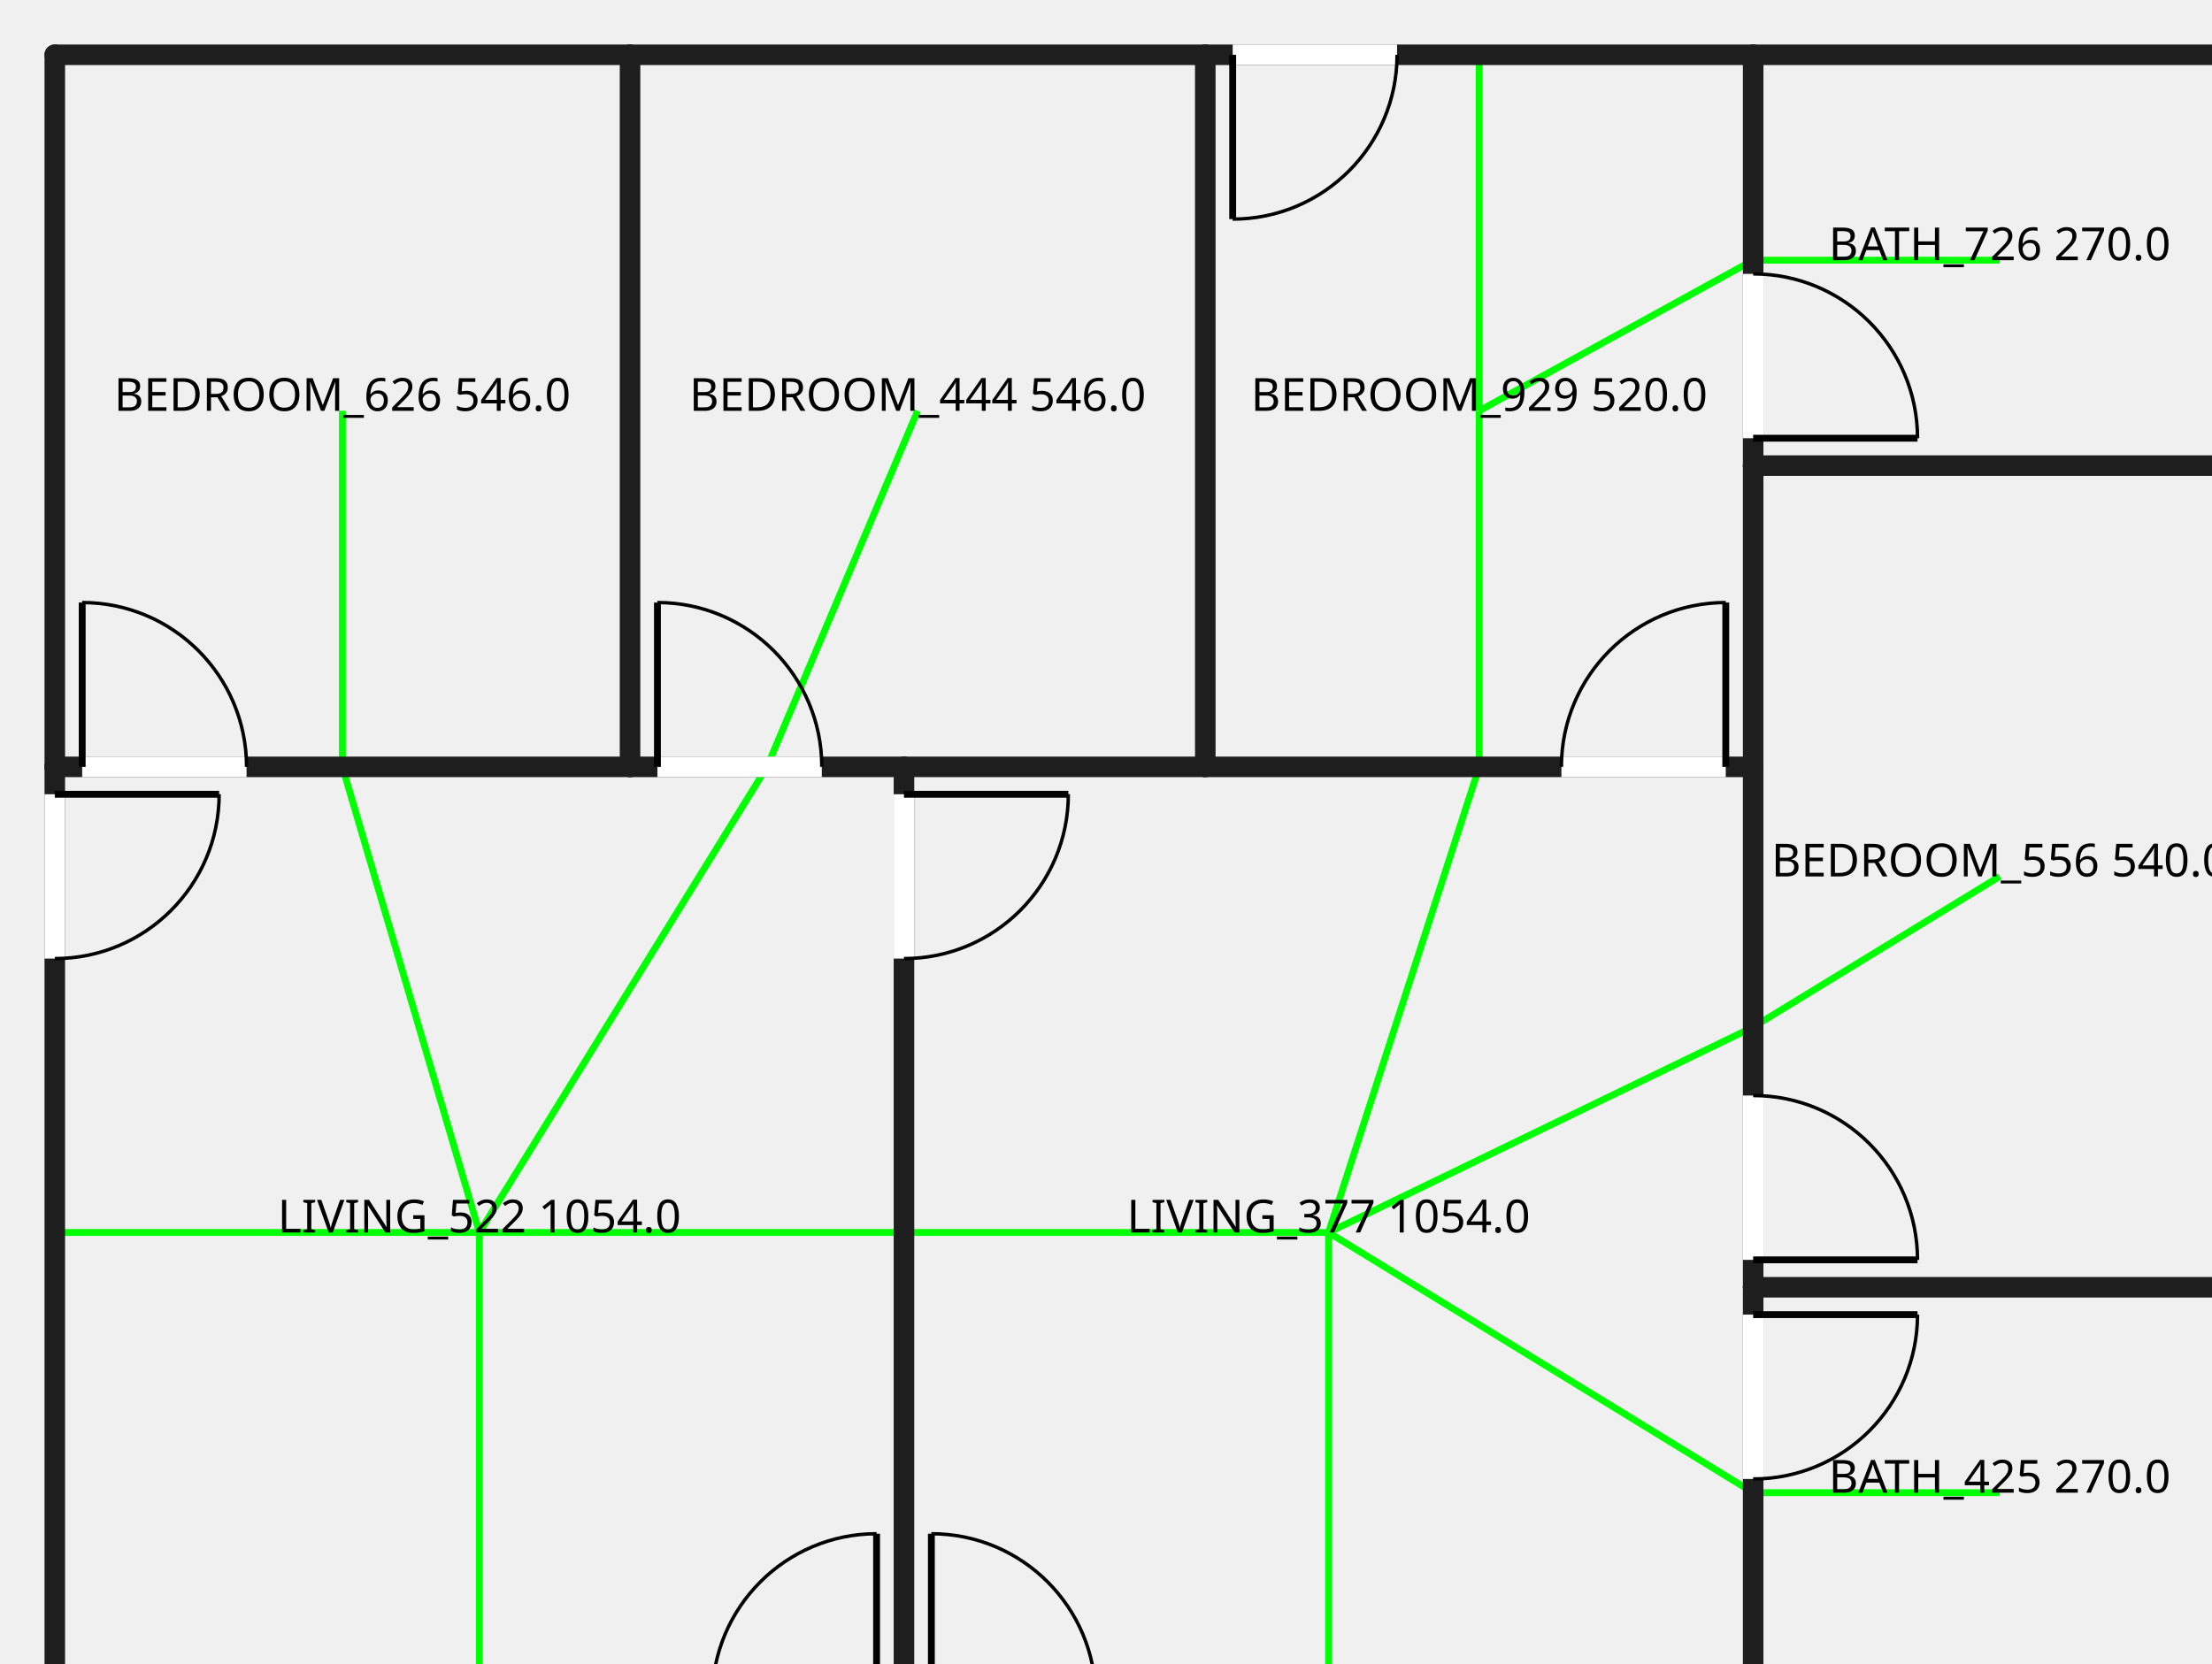
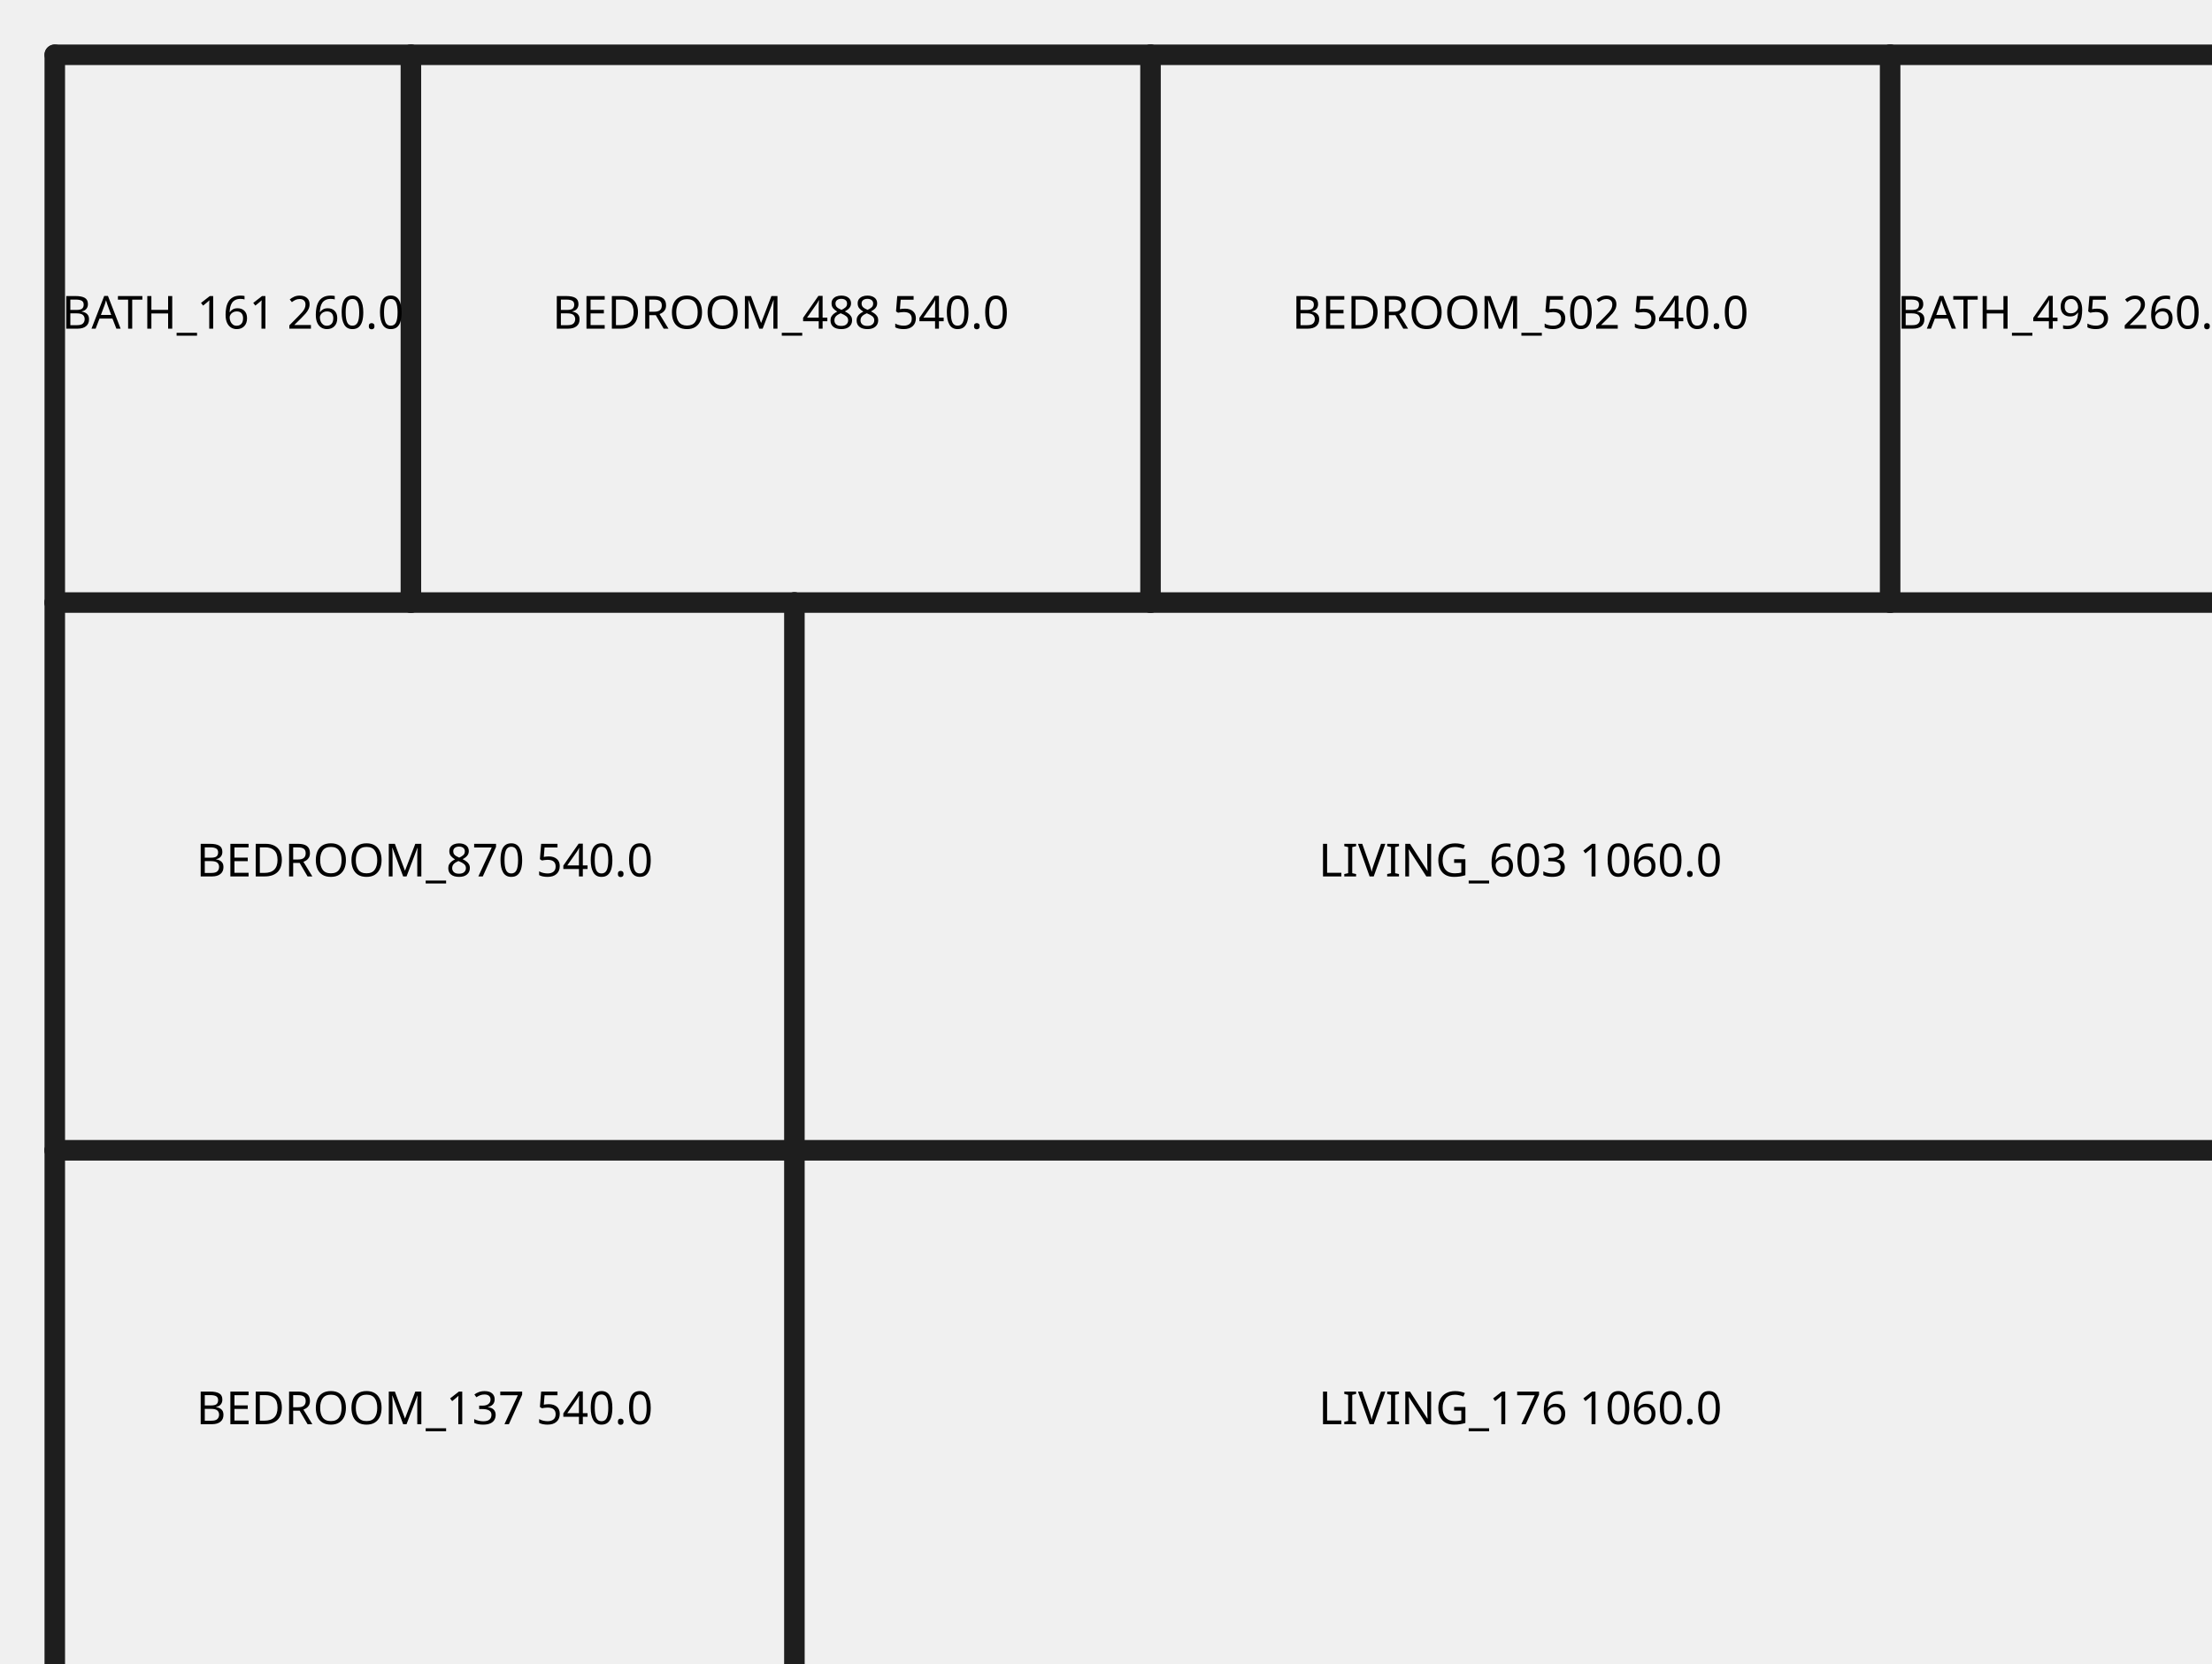
<svg xmlns="http://www.w3.org/2000/svg" baseProfile="full" height="100%" version="1.1" width="100%">
  <defs />
  <g transform="translate(32,32)">
-     <line stroke="rgb(0,255,0)" stroke-width="4" x1="248.0" x2="168.0" y1="688.0" y2="416.0" />
-     <line stroke="rgb(0,255,0)" stroke-width="4" x1="248.0" x2="416.0" y1="688.0" y2="416.0" />
-     <line stroke="rgb(0,255,0)" stroke-width="4" x1="248.0" x2="496.0" y1="688.0" y2="688.0" />
-     <line stroke="rgb(0,255,0)" stroke-width="4" x1="248.0" x2="248.0" y1="688.0" y2="960.0" />
-     <line stroke="rgb(0,255,0)" stroke-width="4" x1="248.0" x2="0.0" y1="688.0" y2="688.0" />
-     <line stroke="rgb(0,255,0)" stroke-width="4" x1="744.0" x2="832.0" y1="688.0" y2="416.0" />
-     <line stroke="rgb(0,255,0)" stroke-width="4" x1="744.0" x2="992.0" y1="688.0" y2="568.0" />
-     <line stroke="rgb(0,255,0)" stroke-width="4" x1="744.0" x2="992.0" y1="688.0" y2="840.0" />
-     <line stroke="rgb(0,255,0)" stroke-width="4" x1="744.0" x2="744.0" y1="688.0" y2="960.0" />
-     <line stroke="rgb(0,255,0)" stroke-width="4" x1="744.0" x2="496.0" y1="688.0" y2="688.0" />
-     <line stroke="rgb(0,255,0)" stroke-width="4" x1="168.0" x2="168.0" y1="208.0" y2="416.0" />
-     <line stroke="rgb(0,255,0)" stroke-width="4" x1="504.0" x2="416.0" y1="208.0" y2="416.0" />
-     <line stroke="rgb(0,255,0)" stroke-width="4" x1="832.0" x2="832.0" y1="208.0" y2="0.0" />
-     <line stroke="rgb(0,255,0)" stroke-width="4" x1="832.0" x2="992.0" y1="208.0" y2="120.0" />
-     <line stroke="rgb(0,255,0)" stroke-width="4" x1="832.0" x2="832.0" y1="208.0" y2="416.0" />
-     <line stroke="rgb(0,255,0)" stroke-width="4" x1="1136.0" x2="992.0" y1="120.0" y2="120.0" />
-     <line stroke="rgb(0,255,0)" stroke-width="4" x1="1136.0" x2="992.0" y1="840.0" y2="840.0" />
-     <line stroke="rgb(0,255,0)" stroke-width="4" x1="1136.0" x2="992.0" y1="480.0" y2="568.0" />
-     <line stroke="rgb(30,30,30)" stroke-linecap="round" stroke-width="12" x1="336.0" x2="672.0" y1="0.0" y2="0.0" />
-     <line stroke="rgb(30,30,30)" stroke-linecap="round" stroke-width="12" x1="992.0" x2="992.0" y1="720.0" y2="416.0" />
-     <line stroke="white" stroke-width="12" x1="992.0" x2="992.0" y1="704.0" y2="608.0" />
-     <line stroke="rgb(0,0,0)" stroke-width="4" x1="992.0" x2="1088.0" y1="704.0" y2="704.0" />
-     <path d="M992.0 608.0 A 96 96 -1 0,1 1088.0 704.0" fill="none" stroke="black" stroke-width="2" />
-     <line stroke="rgb(30,30,30)" stroke-linecap="round" stroke-width="12" x1="1280.0" x2="992.0" y1="240.0" y2="240.0" />
-     <line stroke="rgb(30,30,30)" stroke-linecap="round" stroke-width="12" x1="1280.0" x2="1280.0" y1="240.0" y2="720.0" />
-     <line stroke="rgb(30,30,30)" stroke-linecap="round" stroke-width="12" x1="672.0" x2="496.0" y1="416.0" y2="416.0" />
-     <line stroke="rgb(30,30,30)" stroke-linecap="round" stroke-width="12" x1="992.0" x2="496.0" y1="960.0" y2="960.0" />
-     <line stroke="white" stroke-width="12" x1="512.0" x2="608.0" y1="960.0" y2="960.0" />
-     <line stroke="rgb(0,0,0)" stroke-width="4" x1="512.0" x2="512.0" y1="960.0" y2="864.0" />
-     <path d="M608.0 960.0 A 96 96 -1 0,0 512.0 864.0" fill="none" stroke="black" stroke-width="2" />
-     <line stroke="rgb(30,30,30)" stroke-linecap="round" stroke-width="12" x1="496.0" x2="336.0" y1="416.0" y2="416.0" />
-     <line stroke="white" stroke-width="12" x1="352.0" x2="448.0" y1="416.0" y2="416.0" />
-     <line stroke="rgb(0,0,0)" stroke-width="4" x1="352.0" x2="352.0" y1="416.0" y2="320.0" />
-     <path d="M448.0 416.0 A 96 96 -1 0,0 352.0 320.0" fill="none" stroke="black" stroke-width="2" />
-     <line stroke="rgb(30,30,30)" stroke-linecap="round" stroke-width="12" x1="336.0" x2="336.0" y1="416.0" y2="0.0" />
-     <line stroke="rgb(30,30,30)" stroke-linecap="round" stroke-width="12" x1="0.0" x2="0" y1="416.0" y2="0" />
-     <line stroke="rgb(30,30,30)" stroke-linecap="round" stroke-width="12" x1="672.0" x2="672.0" y1="416.0" y2="0.0" />
-     <line stroke="rgb(30,30,30)" stroke-linecap="round" stroke-width="12" x1="336.0" x2="0.0" y1="416.0" y2="416.0" />
-     <line stroke="white" stroke-width="12" x1="16.0" x2="112.0" y1="416.0" y2="416.0" />
-     <line stroke="rgb(0,0,0)" stroke-width="4" x1="16.0" x2="16.0" y1="416.0" y2="320.0" />
-     <path d="M112.0 416.0 A 96 96 -1 0,0 16.0 320.0" fill="none" stroke="black" stroke-width="2" />
-     <line stroke="rgb(30,30,30)" stroke-linecap="round" stroke-width="12" x1="496.0" x2="496.0" y1="960.0" y2="416.0" />
-     <line stroke="white" stroke-width="12" x1="496.0" x2="496.0" y1="432.0" y2="528.0" />
-     <line stroke="rgb(0,0,0)" stroke-width="4" x1="496.0" x2="592.0" y1="432.0" y2="432.0" />
-     <path d="M496.0 528.0 A 96 96 -1 0,0 592.0 432.0" fill="none" stroke="black" stroke-width="2" />
-     <line stroke="rgb(30,30,30)" stroke-linecap="round" stroke-width="12" x1="1280" x2="992.0" y1="960" y2="960.0" />
-     <line stroke="rgb(30,30,30)" stroke-linecap="round" stroke-width="12" x1="0" x2="336.0" y1="0" y2="0.0" />
-     <line stroke="rgb(30,30,30)" stroke-linecap="round" stroke-width="12" x1="992.0" x2="1280" y1="0.0" y2="0" />
-     <line stroke="rgb(30,30,30)" stroke-linecap="round" stroke-width="12" x1="1280.0" x2="992.0" y1="720.0" y2="720.0" />
-     <line stroke="rgb(30,30,30)" stroke-linecap="round" stroke-width="12" x1="1280.0" x2="1280" y1="720.0" y2="960" />
-     <line stroke="rgb(30,30,30)" stroke-linecap="round" stroke-width="12" x1="992.0" x2="672.0" y1="416.0" y2="416.0" />
-     <line stroke="white" stroke-width="12" x1="976" x2="880" y1="416" y2="416" />
-     <line stroke="rgb(0,0,0)" stroke-width="4" x1="976" x2="976" y1="416" y2="320" />
-     <path d="M880 416 A 96 96 -1 0,1 976 320" fill="none" stroke="black" stroke-width="2" />
-     <line stroke="rgb(30,30,30)" stroke-linecap="round" stroke-width="12" x1="1280" x2="1280.0" y1="0" y2="240.0" />
-     <line stroke="rgb(30,30,30)" stroke-linecap="round" stroke-width="12" x1="496.0" x2="0" y1="960.0" y2="960" />
-     <line stroke="white" stroke-width="12" x1="480.0" x2="384.0" y1="960" y2="960" />
-     <line stroke="rgb(0,0,0)" stroke-width="4" x1="480.0" x2="480.0" y1="960" y2="864" />
-     <path d="M384.0 960 A 96 96 -1 0,1 480.0 864" fill="none" stroke="black" stroke-width="2" />
-     <line stroke="rgb(30,30,30)" stroke-linecap="round" stroke-width="12" x1="992.0" x2="992.0" y1="960.0" y2="720.0" />
-     <line stroke="white" stroke-width="12" x1="992.0" x2="992.0" y1="736.0" y2="832.0" />
-     <line stroke="rgb(0,0,0)" stroke-width="4" x1="992.0" x2="1088.0" y1="736.0" y2="736.0" />
-     <path d="M992.0 832.0 A 96 96 -1 0,0 1088.0 736.0" fill="none" stroke="black" stroke-width="2" />
-     <line stroke="rgb(30,30,30)" stroke-linecap="round" stroke-width="12" x1="0" x2="0.0" y1="960" y2="416.0" />
-     <line stroke="white" stroke-width="12" x1="0.0" x2="0.0" y1="432" y2="528" />
-     <line stroke="rgb(0,0,0)" stroke-width="4" x1="0.0" x2="96.0" y1="432" y2="432" />
-     <path d="M0.0 528 A 96 96 -1 0,0 96.0 432" fill="none" stroke="black" stroke-width="2" />
-     <line stroke="rgb(30,30,30)" stroke-linecap="round" stroke-width="12" x1="992.0" x2="992.0" y1="416.0" y2="240.0" />
-     <line stroke="rgb(30,30,30)" stroke-linecap="round" stroke-width="12" x1="672.0" x2="992.0" y1="0.0" y2="0.0" />
-     <line stroke="white" stroke-width="12" x1="688" x2="784" y1="0.0" y2="0.0" />
-     <line stroke="rgb(0,0,0)" stroke-width="4" x1="688" x2="688" y1="0.0" y2="96.0" />
-     <path d="M784 0.0 A 96 96 -1 0,1 688 96.0" fill="none" stroke="black" stroke-width="2" />
-     <line stroke="rgb(30,30,30)" stroke-linecap="round" stroke-width="12" x1="992.0" x2="992.0" y1="240.0" y2="0.0" />
-     <line stroke="white" stroke-width="12" x1="992.0" x2="992.0" y1="224.0" y2="128.0" />
-     <line stroke="rgb(0,0,0)" stroke-width="4" x1="992.0" x2="1088.0" y1="224.0" y2="224.0" />
-     <path d="M992.0 128.0 A 96 96 -1 0,1 1088.0 224.0" fill="none" stroke="black" stroke-width="2" />
-     <text style="font-family: sans-serif; font-size: 20pt" text-anchor="middle" x="248.0" y="688.0">LIVING_522 1054.0</text>
-     <text style="font-family: sans-serif; font-size: 20pt" text-anchor="middle" x="744.0" y="688.0">LIVING_377 1054.0</text>
-     <text style="font-family: sans-serif; font-size: 20pt" text-anchor="middle" x="168.0" y="208.0">BEDROOM_626 546.0</text>
-     <text style="font-family: sans-serif; font-size: 20pt" text-anchor="middle" x="504.0" y="208.0">BEDROOM_444 546.0</text>
-     <text style="font-family: sans-serif; font-size: 20pt" text-anchor="middle" x="832.0" y="208.0">BEDROOM_929 520.0</text>
-     <text style="font-family: sans-serif; font-size: 20pt" text-anchor="middle" x="1136.0" y="120.0">BATH_726 270.0</text>
-     <text style="font-family: sans-serif; font-size: 20pt" text-anchor="middle" x="1136.0" y="840.0">BATH_425 270.0</text>
-     <text style="font-family: sans-serif; font-size: 20pt" text-anchor="middle" x="1136.0" y="480.0">BEDROOM_556 540.0</text>
+     <line stroke="rgb(30,30,30)" stroke-linecap="round" stroke-width="12" x1="432.0" x2="432.0" y1="640.0" y2="320.0" />
+     <line stroke="rgb(30,30,30)" stroke-linecap="round" stroke-width="12" x1="0" x2="208.0" y1="0" y2="0.0" />
+     <line stroke="rgb(30,30,30)" stroke-linecap="round" stroke-width="12" x1="1280" x2="1280.0" y1="0" y2="320.0" />
+     <line stroke="rgb(30,30,30)" stroke-linecap="round" stroke-width="12" x1="208.0" x2="0.0" y1="320.0" y2="320.0" />
+     <line stroke="rgb(30,30,30)" stroke-linecap="round" stroke-width="12" x1="208.0" x2="208.0" y1="320.0" y2="0.0" />
+     <line stroke="rgb(30,30,30)" stroke-linecap="round" stroke-width="12" x1="432.0" x2="0.0" y1="640.0" y2="640.0" />
+     <line stroke="rgb(30,30,30)" stroke-linecap="round" stroke-width="12" x1="1280.0" x2="432.0" y1="640.0" y2="640.0" />
+     <line stroke="rgb(30,30,30)" stroke-linecap="round" stroke-width="12" x1="432.0" x2="432.0" y1="960.0" y2="640.0" />
+     <line stroke="rgb(30,30,30)" stroke-linecap="round" stroke-width="12" x1="1280.0" x2="1280" y1="640.0" y2="960" />
+     <line stroke="rgb(30,30,30)" stroke-linecap="round" stroke-width="12" x1="1280.0" x2="1280.0" y1="320.0" y2="640.0" />
+     <line stroke="rgb(30,30,30)" stroke-linecap="round" stroke-width="12" x1="0.0" x2="0" y1="320.0" y2="0" />
+     <line stroke="rgb(30,30,30)" stroke-linecap="round" stroke-width="12" x1="208.0" x2="640.0" y1="0.0" y2="0.0" />
+     <line stroke="rgb(30,30,30)" stroke-linecap="round" stroke-width="12" x1="1072.0" x2="1072.0" y1="320.0" y2="0.0" />
+     <line stroke="rgb(30,30,30)" stroke-linecap="round" stroke-width="12" x1="1280" x2="432.0" y1="960" y2="960.0" />
+     <line stroke="rgb(30,30,30)" stroke-linecap="round" stroke-width="12" x1="432.0" x2="208.0" y1="320.0" y2="320.0" />
+     <line stroke="rgb(30,30,30)" stroke-linecap="round" stroke-width="12" x1="640.0" x2="640.0" y1="320.0" y2="0.0" />
+     <line stroke="rgb(30,30,30)" stroke-linecap="round" stroke-width="12" x1="0" x2="0.0" y1="960" y2="640.0" />
+     <line stroke="rgb(30,30,30)" stroke-linecap="round" stroke-width="12" x1="640.0" x2="432.0" y1="320.0" y2="320.0" />
+     <line stroke="rgb(30,30,30)" stroke-linecap="round" stroke-width="12" x1="432.0" x2="0" y1="960.0" y2="960" />
+     <line stroke="rgb(30,30,30)" stroke-linecap="round" stroke-width="12" x1="0.0" x2="0.0" y1="640.0" y2="320.0" />
+     <line stroke="rgb(30,30,30)" stroke-linecap="round" stroke-width="12" x1="640.0" x2="1072.0" y1="0.0" y2="0.0" />
+     <line stroke="rgb(30,30,30)" stroke-linecap="round" stroke-width="12" x1="1280.0" x2="1072.0" y1="320.0" y2="320.0" />
+     <line stroke="rgb(30,30,30)" stroke-linecap="round" stroke-width="12" x1="1072.0" x2="640.0" y1="320.0" y2="320.0" />
+     <line stroke="rgb(30,30,30)" stroke-linecap="round" stroke-width="12" x1="1072.0" x2="1280" y1="0.0" y2="0" />
+     <text style="font-family: sans-serif; font-size: 20pt" text-anchor="middle" x="216.0" y="800.0">BEDROOM_137 540.0</text>
+     <text style="font-family: sans-serif; font-size: 20pt" text-anchor="middle" x="856.0" y="800.0">LIVING_176 1060.0</text>
+     <text style="font-family: sans-serif; font-size: 20pt" text-anchor="middle" x="216.0" y="480.0">BEDROOM_870 540.0</text>
+     <text style="font-family: sans-serif; font-size: 20pt" text-anchor="middle" x="856.0" y="480.0">LIVING_603 1060.0</text>
+     <text style="font-family: sans-serif; font-size: 20pt" text-anchor="middle" x="104.0" y="160.0">BATH_161 260.0</text>
+     <text style="font-family: sans-serif; font-size: 20pt" text-anchor="middle" x="424.0" y="160.0">BEDROOM_488 540.0</text>
+     <text style="font-family: sans-serif; font-size: 20pt" text-anchor="middle" x="856.0" y="160.0">BEDROOM_502 540.0</text>
+     <text style="font-family: sans-serif; font-size: 20pt" text-anchor="middle" x="1176.0" y="160.0">BATH_495 260.0</text>
  </g>
</svg>
